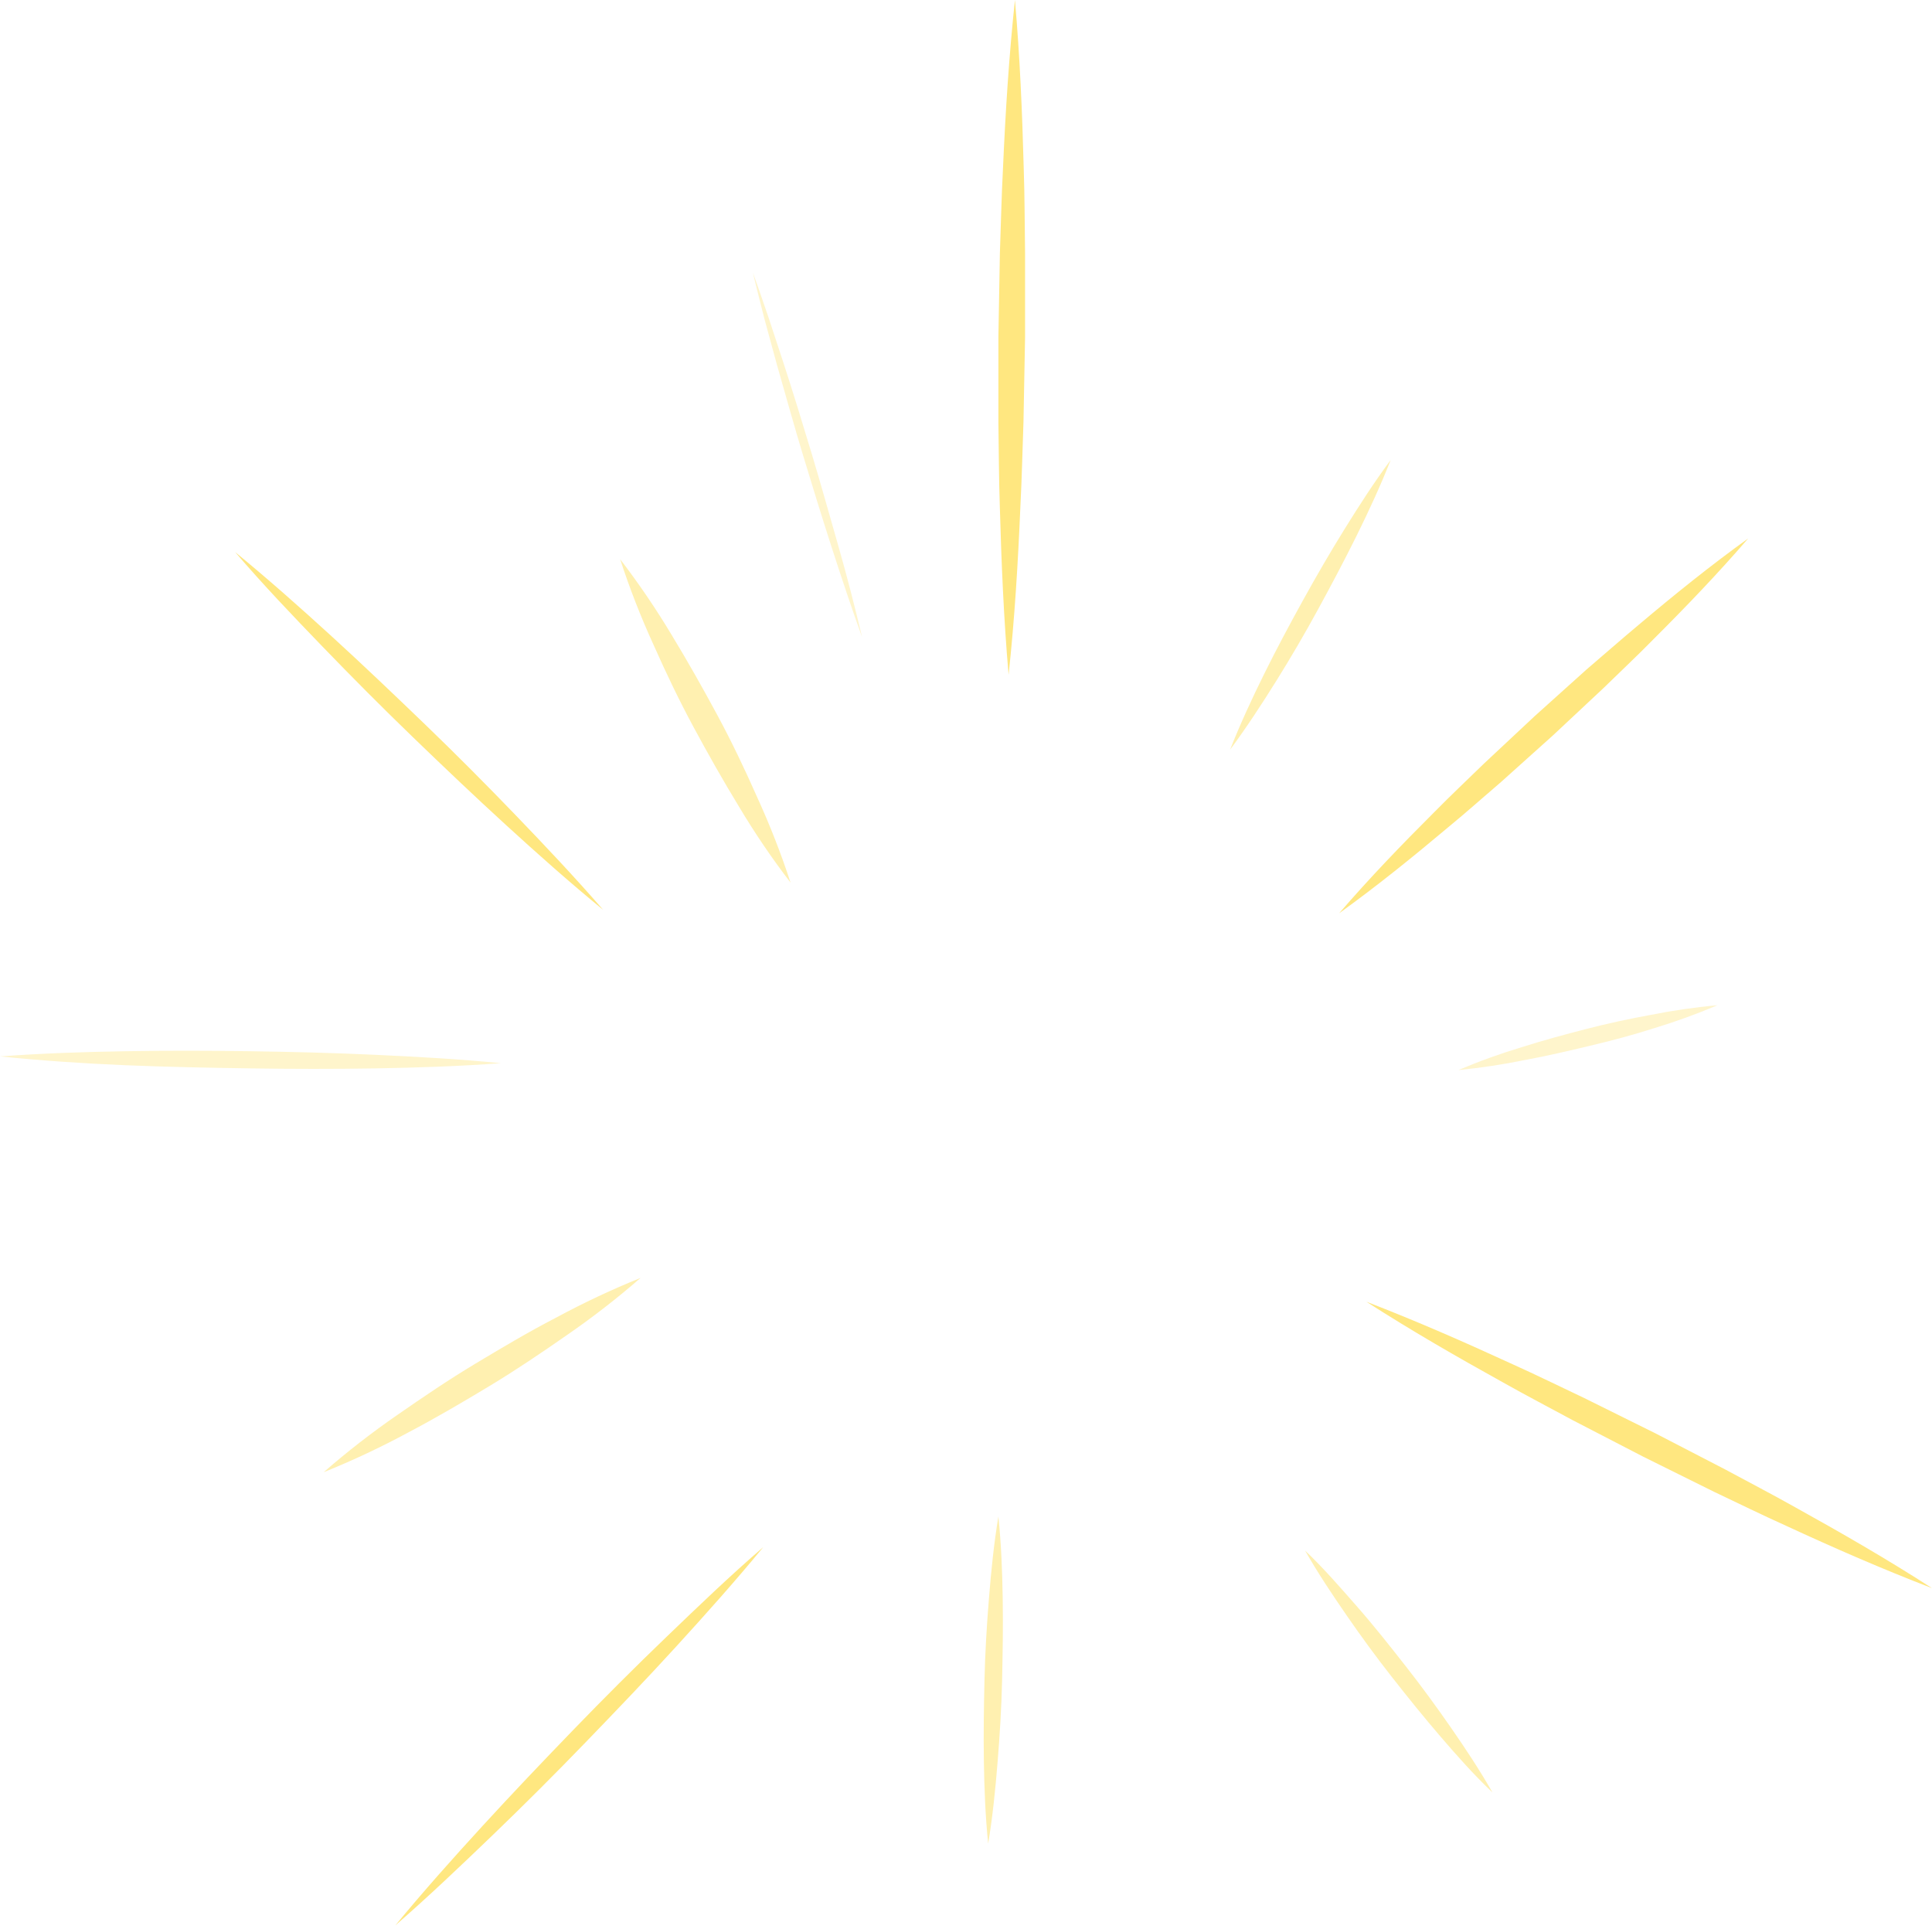
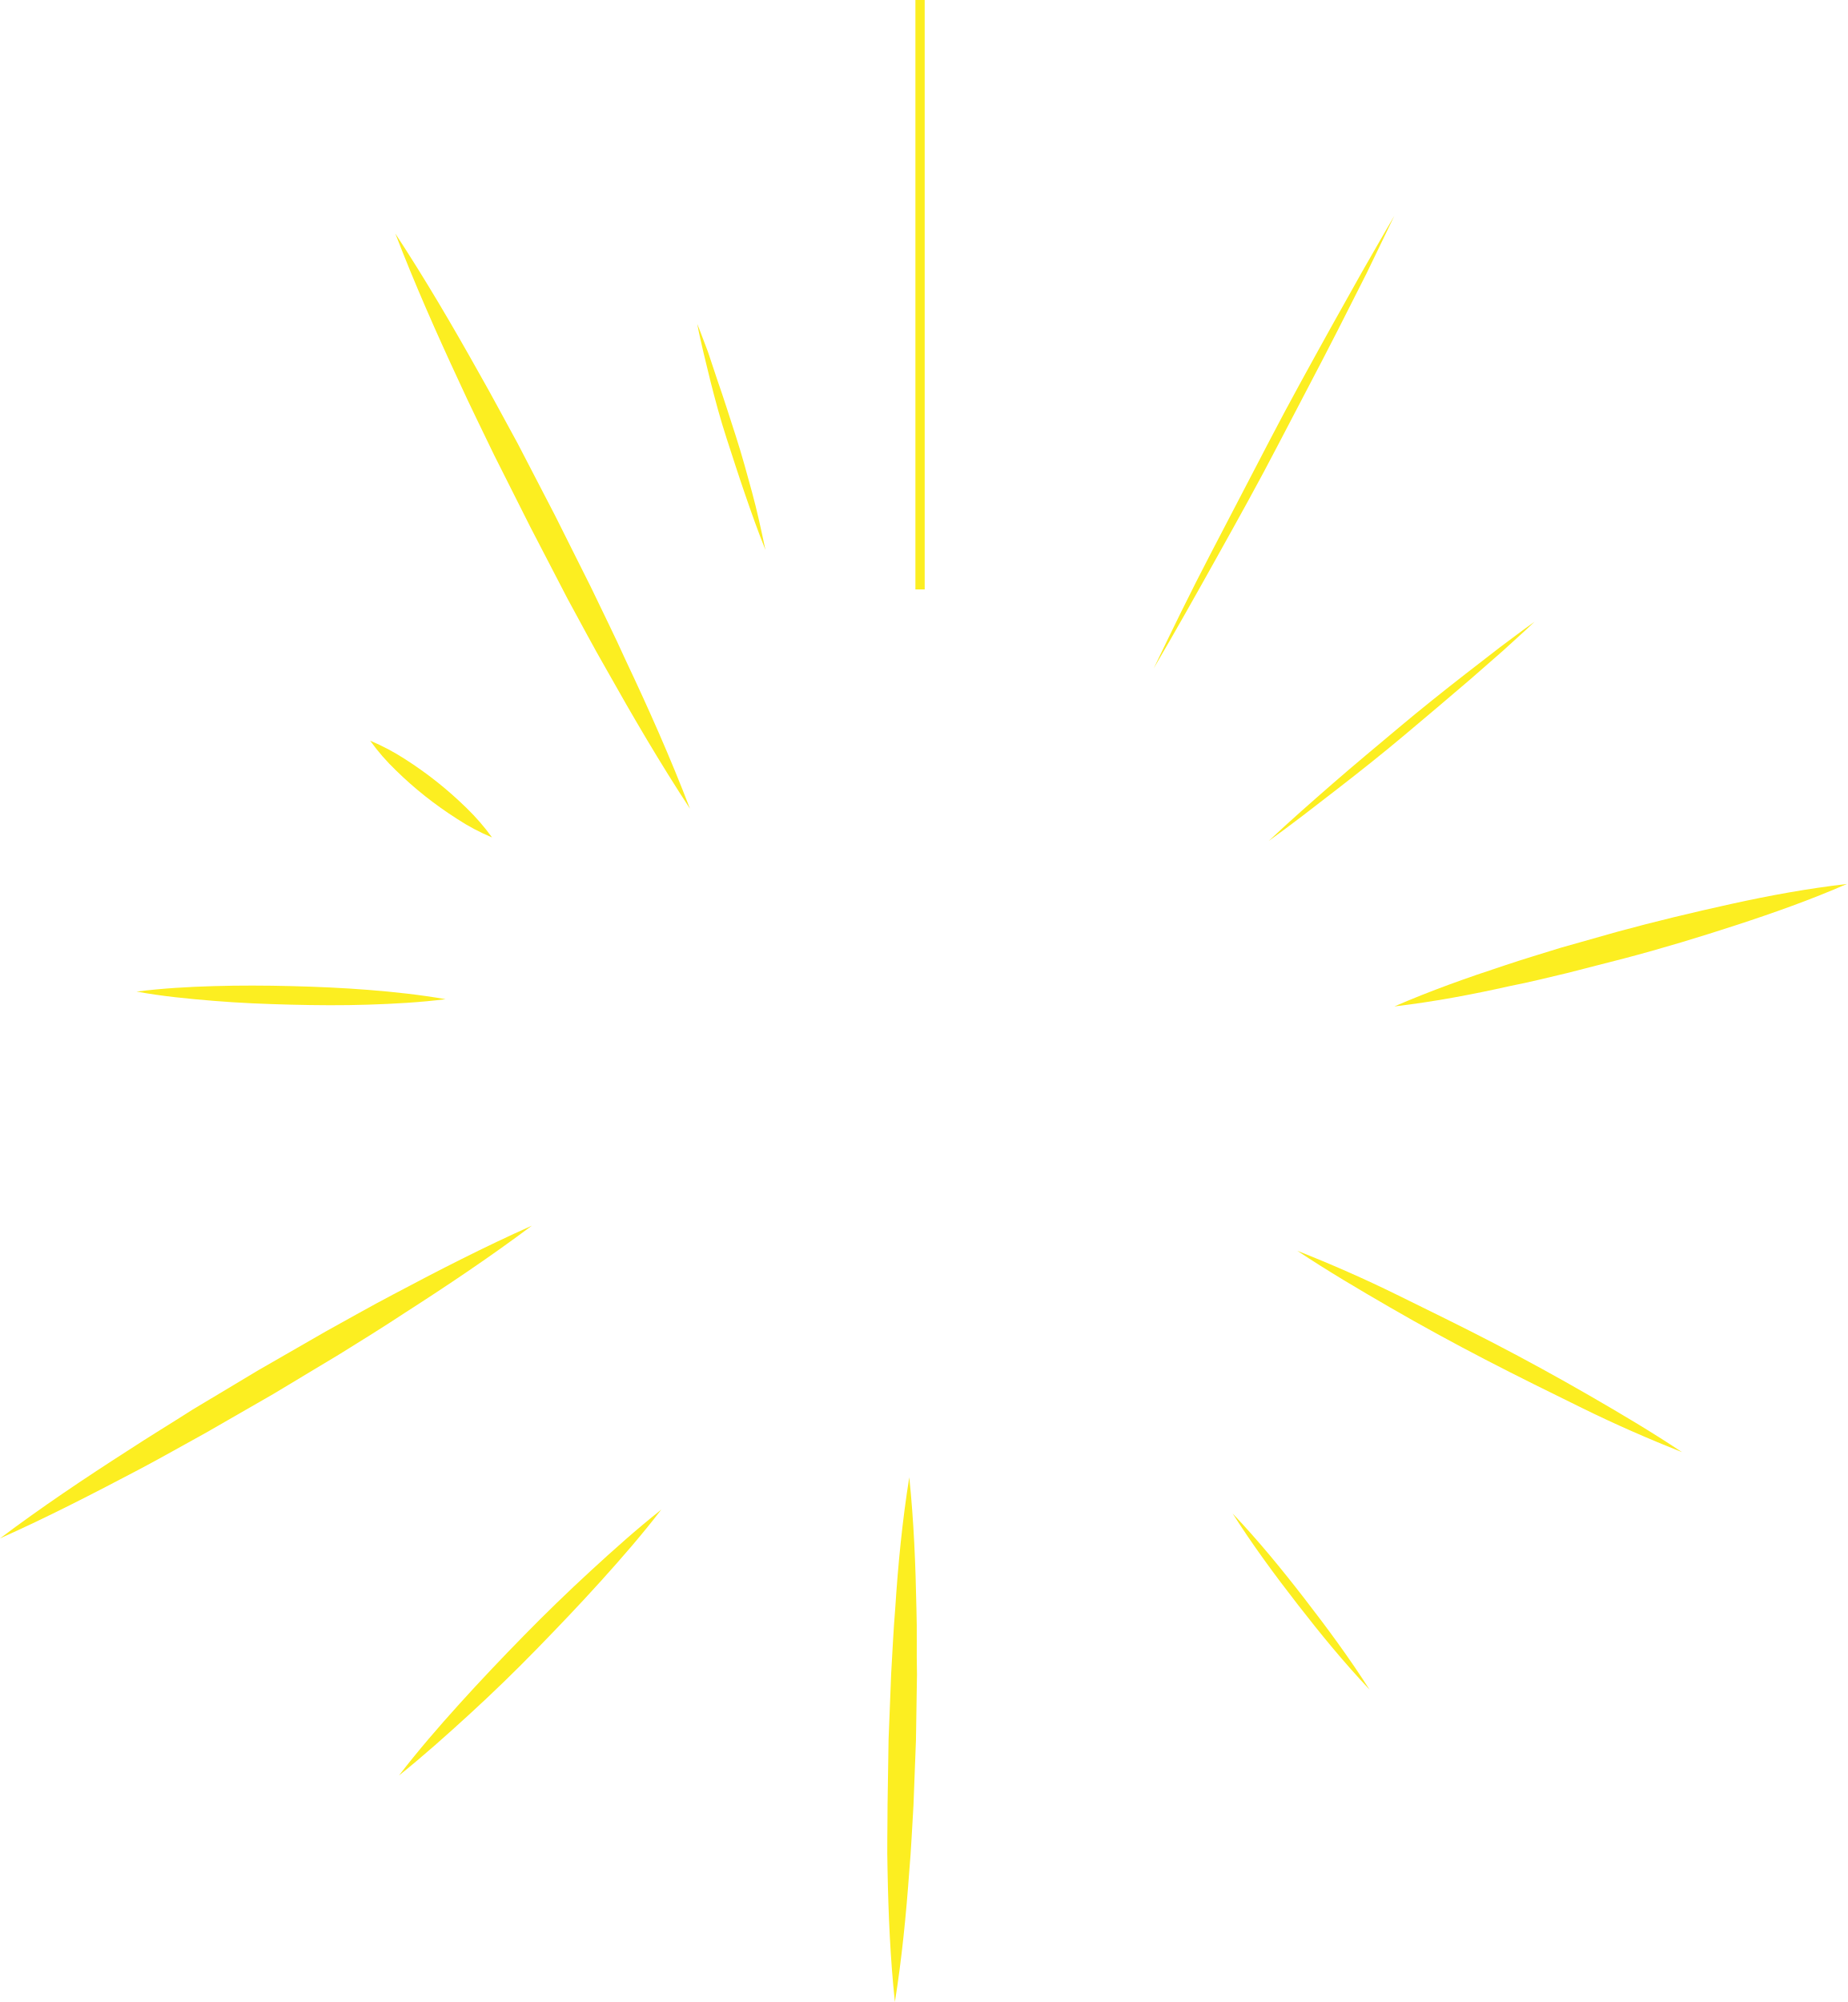
- <svg xmlns="http://www.w3.org/2000/svg" viewBox="0 0 219.48 218.71">
+ <svg xmlns="http://www.w3.org/2000/svg" viewBox="0 0 198.97 215.61">
  <defs>
-     <style>.cls-1{fill:#fff0b0;}.cls-2{fill:#ffe780;}.cls-3{fill:#fff5cc;}</style>
+     <style>.cls-1{fill:#fcee21;}.cls-2{fill:none;stroke:#fcee21;stroke-miterlimit:10;}</style>
  </defs>
  <g id="star02">
-     <path class="cls-1" d="M89.81,100.26a89.52,89.52,0,0,1-5.87-8.65c-1.83-3-3.52-6-5.14-9s-3.14-6.17-4.55-9.35a91.45,91.45,0,0,1-3.8-9.74,91.48,91.48,0,0,1,5.88,8.65c1.82,3,3.51,6,5.13,9S84.6,87.35,86,90.52A92.34,92.34,0,0,1,89.81,100.26Z" />
-     <path class="cls-2" d="M114.58,76.65c-.56-6.4-.82-12.79-1-19.18-.11-3.19-.11-6.39-.16-9.58l0-9.58.17-9.58c.12-3.2.18-6.39.35-9.58.28-6.39.68-12.77,1.36-19.15.56,6.39.83,12.78,1,19.17.11,3.2.1,6.39.15,9.59v9.58l-.18,9.58c-.12,3.19-.18,6.38-.35,9.58C115.65,63.88,115.27,70.26,114.58,76.65Z" />
-     <path class="cls-3" d="M97.94,72.39c-1.23-3.4-2.36-6.82-3.47-10.25s-2.16-6.87-3.21-10.32-2-6.91-3-10.39l-1.42-5.21c-.43-1.75-.9-3.49-1.31-5.25.62,1.69,1.19,3.4,1.78,5.1L89,41.21c1.12,3.43,2.17,6.88,3.21,10.32s2,6.91,3,10.39S97.1,68.88,97.94,72.39Z" />
-     <path class="cls-1" d="M139.74,85.16c1.16-2.94,2.48-5.79,3.87-8.6S146.47,71,148,68.23s3.09-5.46,4.74-8.12,3.35-5.31,5.24-7.85c-1.16,2.94-2.48,5.79-3.87,8.6s-2.86,5.58-4.36,8.33-3.08,5.46-4.74,8.12S141.62,82.62,139.74,85.16Z" />
-     <path class="cls-3" d="M165.68,121.55a70.5,70.5,0,0,1,7.16-2.59c2.42-.77,4.86-1.43,7.3-2.06s4.92-1.17,7.41-1.62a70,70,0,0,1,7.55-1.09,72.32,72.32,0,0,1-7.17,2.6c-2.41.77-4.85,1.42-7.3,2s-4.92,1.17-7.41,1.62A72.81,72.81,0,0,1,165.68,121.55Z" />
-     <path class="cls-1" d="M148.26,176.13c2.1,2,4,4.19,5.93,6.39s3.71,4.46,5.5,6.74,3.5,4.62,5.15,7,3.26,4.81,4.71,7.35c-2.11-2-4.05-4.19-5.94-6.39s-3.71-4.46-5.5-6.74-3.5-4.62-5.14-7S149.7,178.67,148.26,176.13Z" />
-     <path class="cls-2" d="M86.71,175.74c-3.19,3.87-6.52,7.6-9.89,11.29s-6.83,7.3-10.3,10.89-7,7.12-10.61,10.59-7.22,6.91-11,10.2c3.19-3.87,6.52-7.6,9.9-11.29s6.82-7.3,10.29-10.89,7-7.12,10.61-10.59S82.93,179,86.71,175.74Z" />
-     <path class="cls-1" d="M113.42,172.26c.32,3.11.44,6.21.49,9.31s0,6.2-.07,9.3-.26,6.19-.51,9.28-.56,6.19-1.07,9.27c-.32-3.11-.44-6.21-.49-9.32s0-6.2.07-9.29.26-6.19.51-9.29S112.91,175.34,113.42,172.26Z" />
-     <path class="cls-3" d="M56.9,120.77c-4.74.35-9.49.51-14.23.59s-9.49.07-14.23,0S19,121.2,14.22,121,4.74,120.48,0,120c4.75-.35,9.49-.51,14.24-.59s9.48-.07,14.23,0,9.48.19,14.22.41S52.17,120.3,56.9,120.77Z" />
-     <path class="cls-1" d="M72.77,145.16a93.24,93.24,0,0,1-8.39,6.51c-2.87,2-5.83,4-8.82,5.8s-6.05,3.6-9.17,5.24a94.92,94.92,0,0,1-9.62,4.52,94.37,94.37,0,0,1,8.39-6.52c2.88-2,5.83-4,8.83-5.8s6-3.59,9.17-5.23A95.78,95.78,0,0,1,72.77,145.16Z" />
-     <path class="cls-2" d="M68.52,103.35c-3.78-3.09-7.41-6.32-11-9.6s-7.11-6.63-10.6-10S40,76.93,36.62,73.43s-6.72-7-9.91-10.72c3.77,3.09,7.41,6.32,11,9.6s7.1,6.63,10.6,10,6.92,6.81,10.3,10.32S65.32,99.67,68.52,103.35Z" />
-     <path class="cls-2" d="M152.13,103.74c3.45-4,7.1-7.79,10.82-11.5,1.85-1.88,3.76-3.68,5.64-5.51l5.75-5.38,5.86-5.27c2-1.71,4-3.47,6-5.14,4-3.38,8.11-6.69,12.4-9.78-3.45,4-7.1,7.8-10.82,11.51-1.84,1.88-3.76,3.67-5.64,5.51l-5.75,5.38-5.86,5.26c-2,1.71-3.95,3.46-6,5.14C160.51,97.34,156.42,100.65,152.13,103.74Z" />
-     <path class="cls-2" d="M155.23,147.87c5.63,2.16,11.13,4.58,16.59,7.09,2.74,1.23,5.43,2.56,8.14,3.84l8.07,4,8,4.14c2.64,1.43,5.3,2.8,7.92,4.28,5.25,2.91,10.46,5.91,15.53,9.18-5.63-2.16-11.14-4.57-16.59-7.09-2.74-1.23-5.43-2.56-8.14-3.84l-8.07-4-8-4.14c-2.64-1.43-5.3-2.81-7.92-4.29C165.51,154.13,160.3,151.13,155.23,147.87Z" />
+     <path class="cls-1" d="M74.32,87.1c-3.2-4.88-6.13-9.89-9-15-1.45-2.51-2.8-5.08-4.19-7.62l-4-7.71L53.22,49c-1.25-2.61-2.55-5.21-3.75-7.85-2.45-5.26-4.8-10.57-6.89-16,3.2,4.88,6.14,9.89,9,15,1.44,2.52,2.79,5.09,4.19,7.63l4,7.71,3.89,7.77c1.25,2.62,2.55,5.22,3.74,7.86C69.87,76.34,72.23,81.65,74.32,87.1Z" />
+     <line class="cls-2" x1="99.1" y1="63.48" x2="99.1" />
+     <path class="cls-1" d="M82.45,59.23c-.81-2-1.51-4-2.2-6s-1.33-4-2-6.06-1.21-4.08-1.73-6.13L75.78,38c-.23-1-.49-2.07-.68-3.12.41,1,.76,2,1.15,3l1,3c.7,2,1.33,4,2,6.07S80.45,51,81,53,82,57.13,82.45,59.23Z" />
+     <path class="cls-1" d="M124.26,72c2-4.16,4-8.27,6.14-12.37s4.26-8.17,6.38-12.25,4.36-8.11,6.59-12.14l3.36-6c1.16-2,2.28-4,3.46-6-1,2.08-2,4.14-3,6.21l-3.12,6.16c-2.09,4.1-4.26,8.16-6.38,12.25S133.31,56,131.08,60,126.6,68,124.26,72Z" />
+     <path class="cls-1" d="M150.19,108.39c3.91-1.7,7.89-3.11,11.89-4.42,2-.68,4-1.26,6-1.89l6.08-1.72c4.06-1.11,8.16-2.09,12.28-3s8.27-1.67,12.5-2.16c-3.9,1.7-7.88,3.11-11.89,4.42s-8,2.52-12.11,3.6l-6.12,1.57c-2,.47-4.09,1-6.16,1.4C158.57,107.11,154.42,107.89,150.19,108.39Z" />
+     <path class="cls-1" d="M132.77,163c2.77,2.92,5.29,6,7.75,9.18s4.82,6.38,7,9.79c-2.76-2.92-5.28-6-7.75-9.18S134.91,166.37,132.77,163Z" />
+     <path class="cls-1" d="M71.23,162.58c-2.06,2.68-4.27,5.22-6.52,7.71s-4.56,4.91-6.9,7.31-4.75,4.74-7.22,7-5,4.52-7.62,6.62c2.06-2.68,4.26-5.22,6.51-7.71s4.56-4.92,6.91-7.32,4.75-4.73,7.22-7S68.58,164.68,71.23,162.58Z" />
+     <path class="cls-1" d="M97.94,159.1c.49,4.72.68,9.44.77,14.16.08,2.36,0,4.71.06,7.07l-.11,7.07-.27,7.06c-.15,2.35-.24,4.7-.45,7.06-.34,4.7-.8,9.4-1.55,14.09-.5-4.72-.7-9.44-.79-14.16-.07-2.36,0-4.71,0-7.07l.11-7.07.28-7.06c.14-2.35.24-4.71.44-7.06C96.73,168.49,97.19,163.79,97.94,159.1Z" />
+     <path class="cls-1" d="M48,107.61c-2.78.35-5.56.5-8.34.59s-5.55.07-8.33,0-5.55-.18-8.32-.41-5.54-.49-8.3-1c2.78-.35,5.56-.51,8.34-.59s5.55-.07,8.33,0,5.54.19,8.32.41S45.24,107.13,48,107.61Z" />
+     <path class="cls-1" d="M57.29,132c-4.46,3.34-9.07,6.43-13.73,9.42-2.32,1.53-4.69,3-7,4.43l-7.12,4.28-7.2,4.14c-2.43,1.33-4.83,2.71-7.28,4C10,160.88,5.09,163.41,0,165.68c4.46-3.35,9.07-6.44,13.73-9.43,2.32-1.52,4.69-2.95,7-4.43l7.13-4.27,7.2-4.14c2.43-1.34,4.83-2.71,7.29-4C47.26,136.8,52.2,134.27,57.29,132Z" />
+     <path class="cls-1" d="M53,90.19a22.59,22.59,0,0,1-3.77-2,41.68,41.68,0,0,1-3.43-2.44A39.61,39.61,0,0,1,42.68,83a23,23,0,0,1-2.81-3.23,23.83,23.83,0,0,1,3.78,2,41.51,41.51,0,0,1,3.42,2.44A41.73,41.73,0,0,1,50.23,87,24.13,24.13,0,0,1,53,90.19Z" />
+     <path class="cls-1" d="M136.64,90.58c2.26-2.13,4.59-4.17,6.92-6.2s4.71-4,7.09-6,4.79-3.92,7.23-5.82l3.67-2.84c1.25-.92,2.47-1.87,3.74-2.76-1.12,1.07-2.28,2.09-3.42,3.14l-3.5,3.06c-2.33,2-4.7,4-7.08,6s-4.8,3.92-7.24,5.81S139.16,88.77,136.64,90.58Z" />
+     <path class="cls-1" d="M139.74,134.71c3.65,1.44,7.2,3,10.72,4.73s7,3.43,10.45,5.22,6.88,3.67,10.26,5.62,6.73,3.93,10,6.11c-3.64-1.44-7.2-3-10.72-4.73s-7-3.44-10.45-5.23-6.88-3.66-10.25-5.61S143,136.88,139.74,134.71Z" />
  </g>
</svg>
